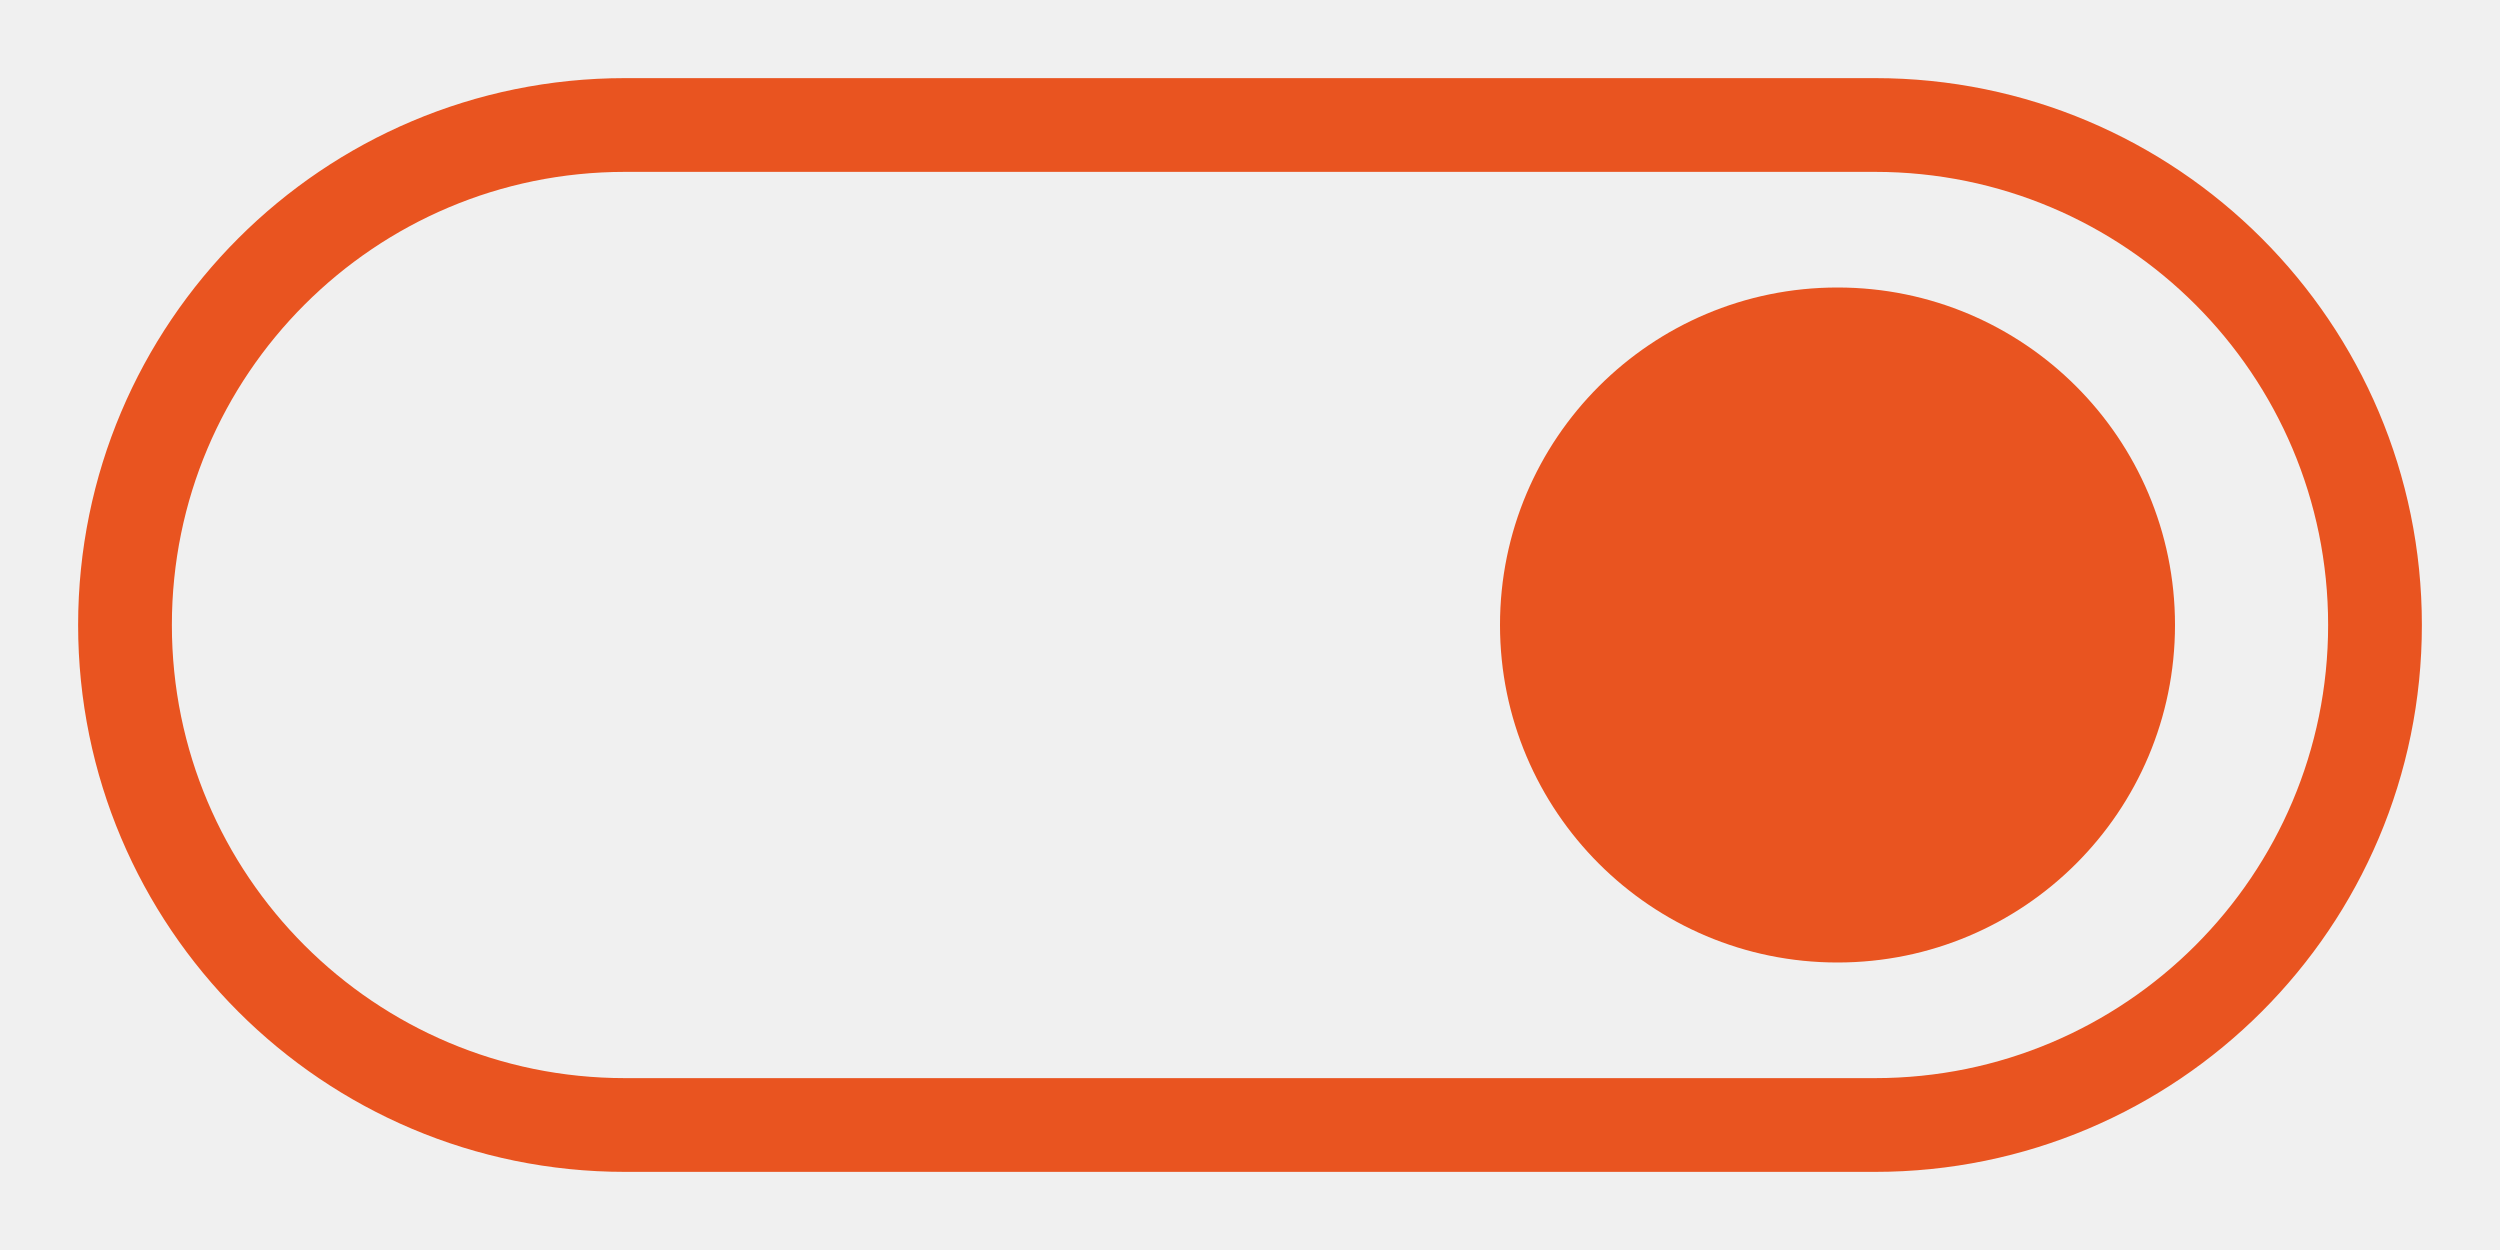
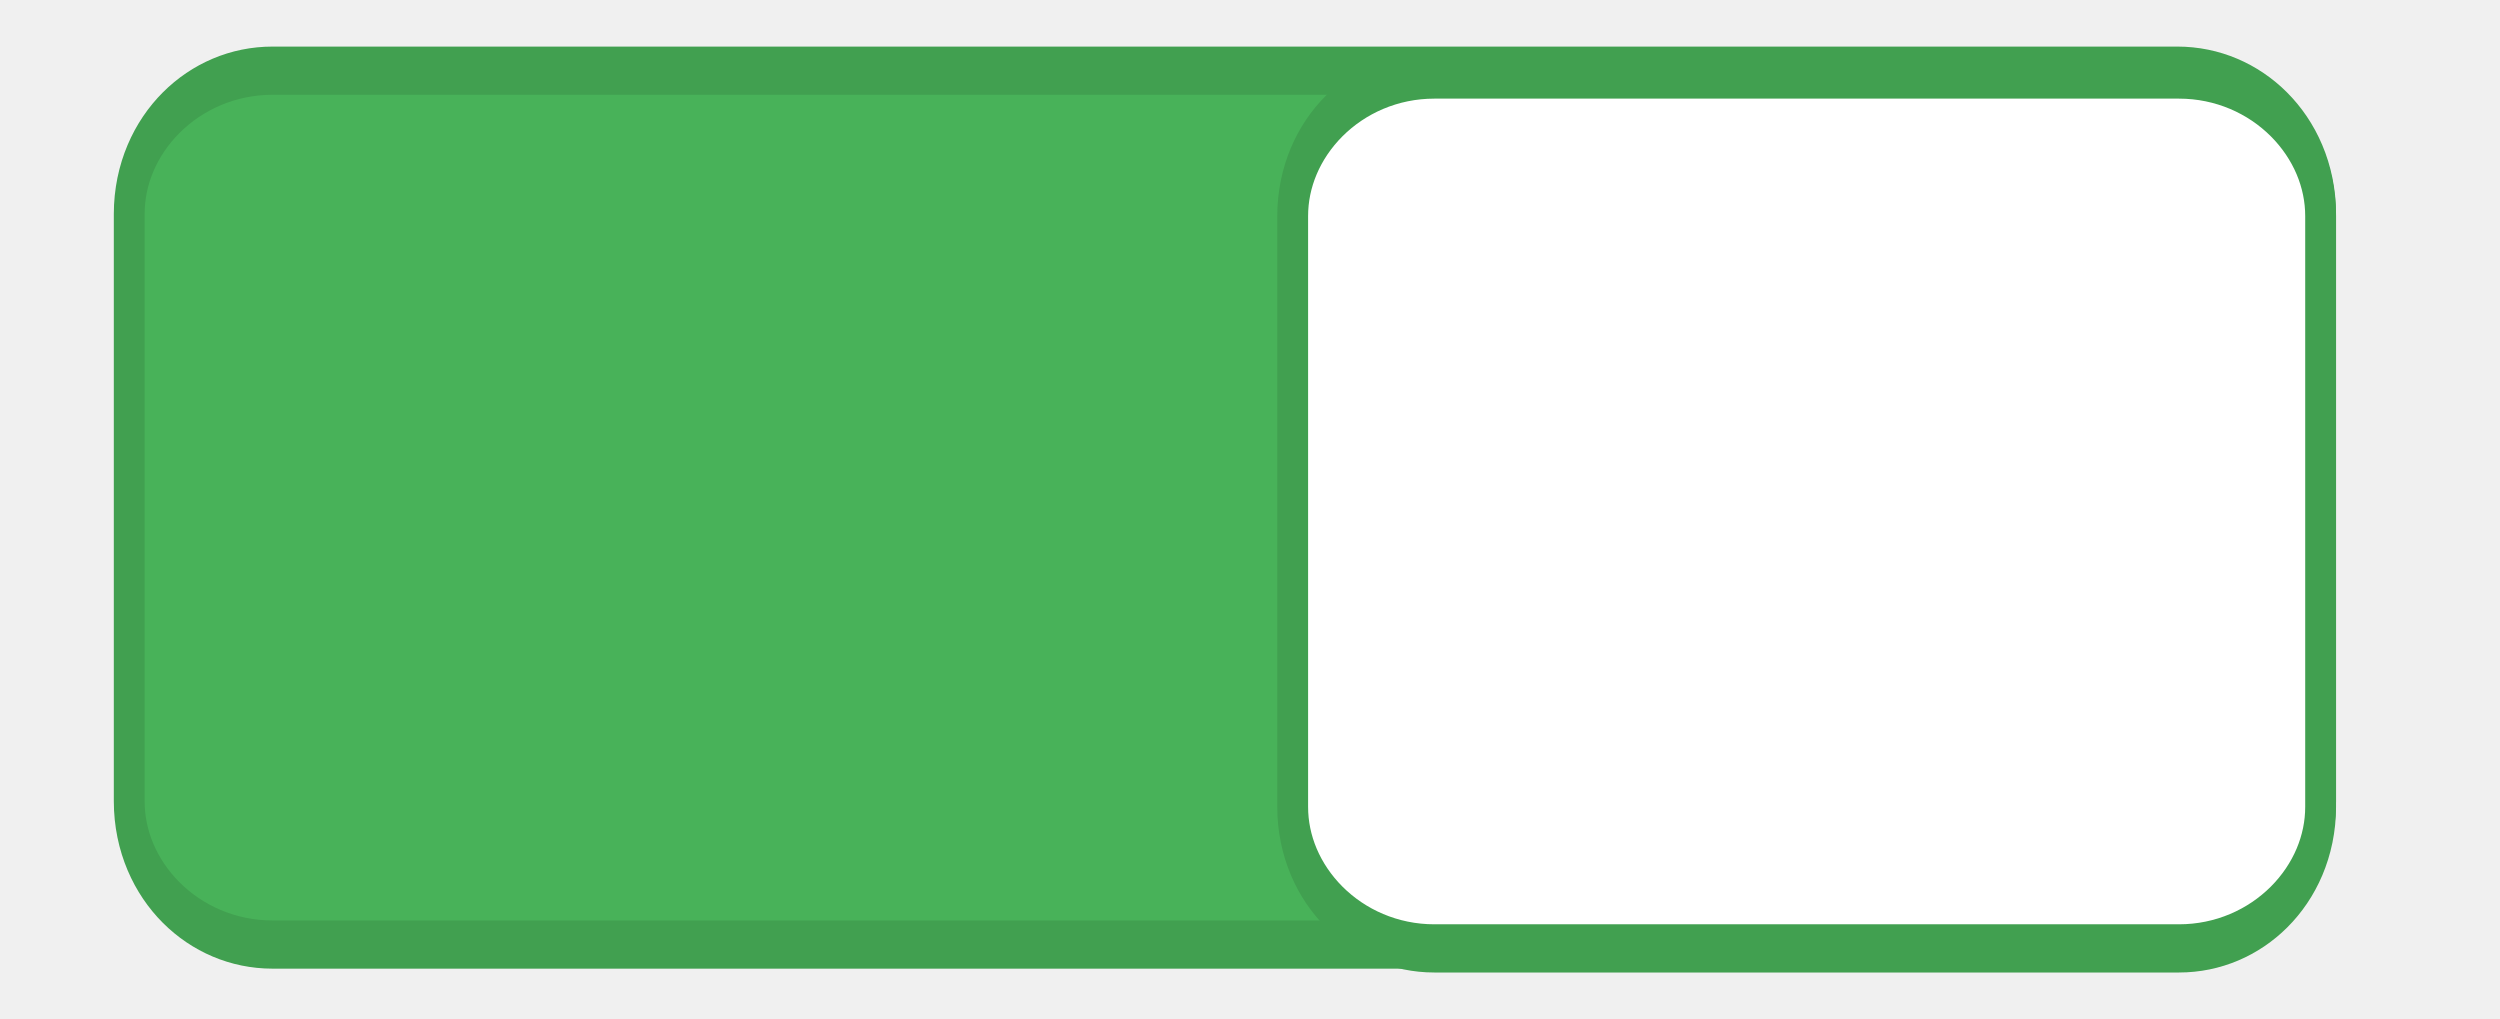
- <svg xmlns="http://www.w3.org/2000/svg" width="40" height="20" viewBox="0 0 40 20" version="1.1" id="svg6">
-   <defs id="defs10" />
-   <rect x="2" y="2" width="36" height="16" rx="8" ry="8" fill="#FF4081" id="rect2" style="stroke:#e95420;stroke-opacity:1;fill:#ff4081;fill-opacity:0;stroke-width:1.5;stroke-miterlimit:4;stroke-dasharray:none" />
-   <circle cx="29.4" cy="10" r="5.4" id="circle4" style="fill:#e95420;fill-opacity:1;stroke-width:0.9" />
+ <svg xmlns="http://www.w3.org/2000/svg" xmlns:xlink="http://www.w3.org/1999/xlink" width="54" height="22" id="svg2857" version="1.1">
+   <defs id="defs2859">
+     <linearGradient id="linearGradient37802-8">
+       <stop id="stop37804-1" offset="0" style="stop-color:#2c2c2c;stop-opacity:1" />
+       <stop id="stop37806-8" offset="1" style="stop-color:#16191a;stop-opacity:1" />
+     </linearGradient>
+     <linearGradient y2="492.528" x2="610.138" y1="501.439" x1="610.138" gradientTransform="matrix(1.591837,0,0,0.8571429,-900.5612,-423.9286)" gradientUnits="userSpaceOnUse" id="linearGradient13602" xlink:href="#linearGradient37802-8" />
+   </defs>
+   <g id="layer1" transform="translate(-450.1847,-780.6906)">
+     <g transform="matrix(0.6526046,0,0,0.8055442,99.59264,-636.3217)" id="g37994">
+       <g id="g863" transform="matrix(0.8326297,0,0,1.031025,96.9165,-55.33359)">
+         <g transform="matrix(0.8888838,0,0,0.9090782,-38.93809,1322.109)" id="g37996">
+           <rect style="color:#000000;display:inline;overflow:visible;visibility:visible;fill:#48B259;fill-opacity:1;fill-rule:nonzero;stroke:#41a050;stroke-width:1.379;stroke-linecap:butt;stroke-linejoin:miter;stroke-miterlimit:4;stroke-dasharray:none;stroke-dashoffset:0;stroke-opacity:1;marker:none;enable-background:new" id="rect38000" width="98" height="25" x="644.5" y="483.5" rx="6.408" ry="4.1" />
+         </g>
+         <g id="g38002" transform="matrix(0.8888838,0,0,0.9090782,65.06128,159.498)" style="stroke:#41a050;stroke-opacity:1">
+           <g id="g38004" style="display:inline;stroke:#41a050;stroke-opacity:1" transform="translate(-115,1247)">
+             <rect style="color:#000000;display:inline;overflow:visible;visibility:visible;fill:#ffffff;fill-opacity:1;fill-rule:nonzero;stroke:#41a050;stroke-width:1.379;stroke-linecap:butt;stroke-linejoin:miter;stroke-miterlimit:4;stroke-dasharray:none;stroke-dashoffset:0;stroke-opacity:1;marker:none;enable-background:accumulate" id="rect38006" width="45.97" height="25" x="694.53" y="515.5" rx="6.333" ry="4.051" />
+           </g>
+         </g>
+       </g>
+     </g>
+   </g>
</svg>
